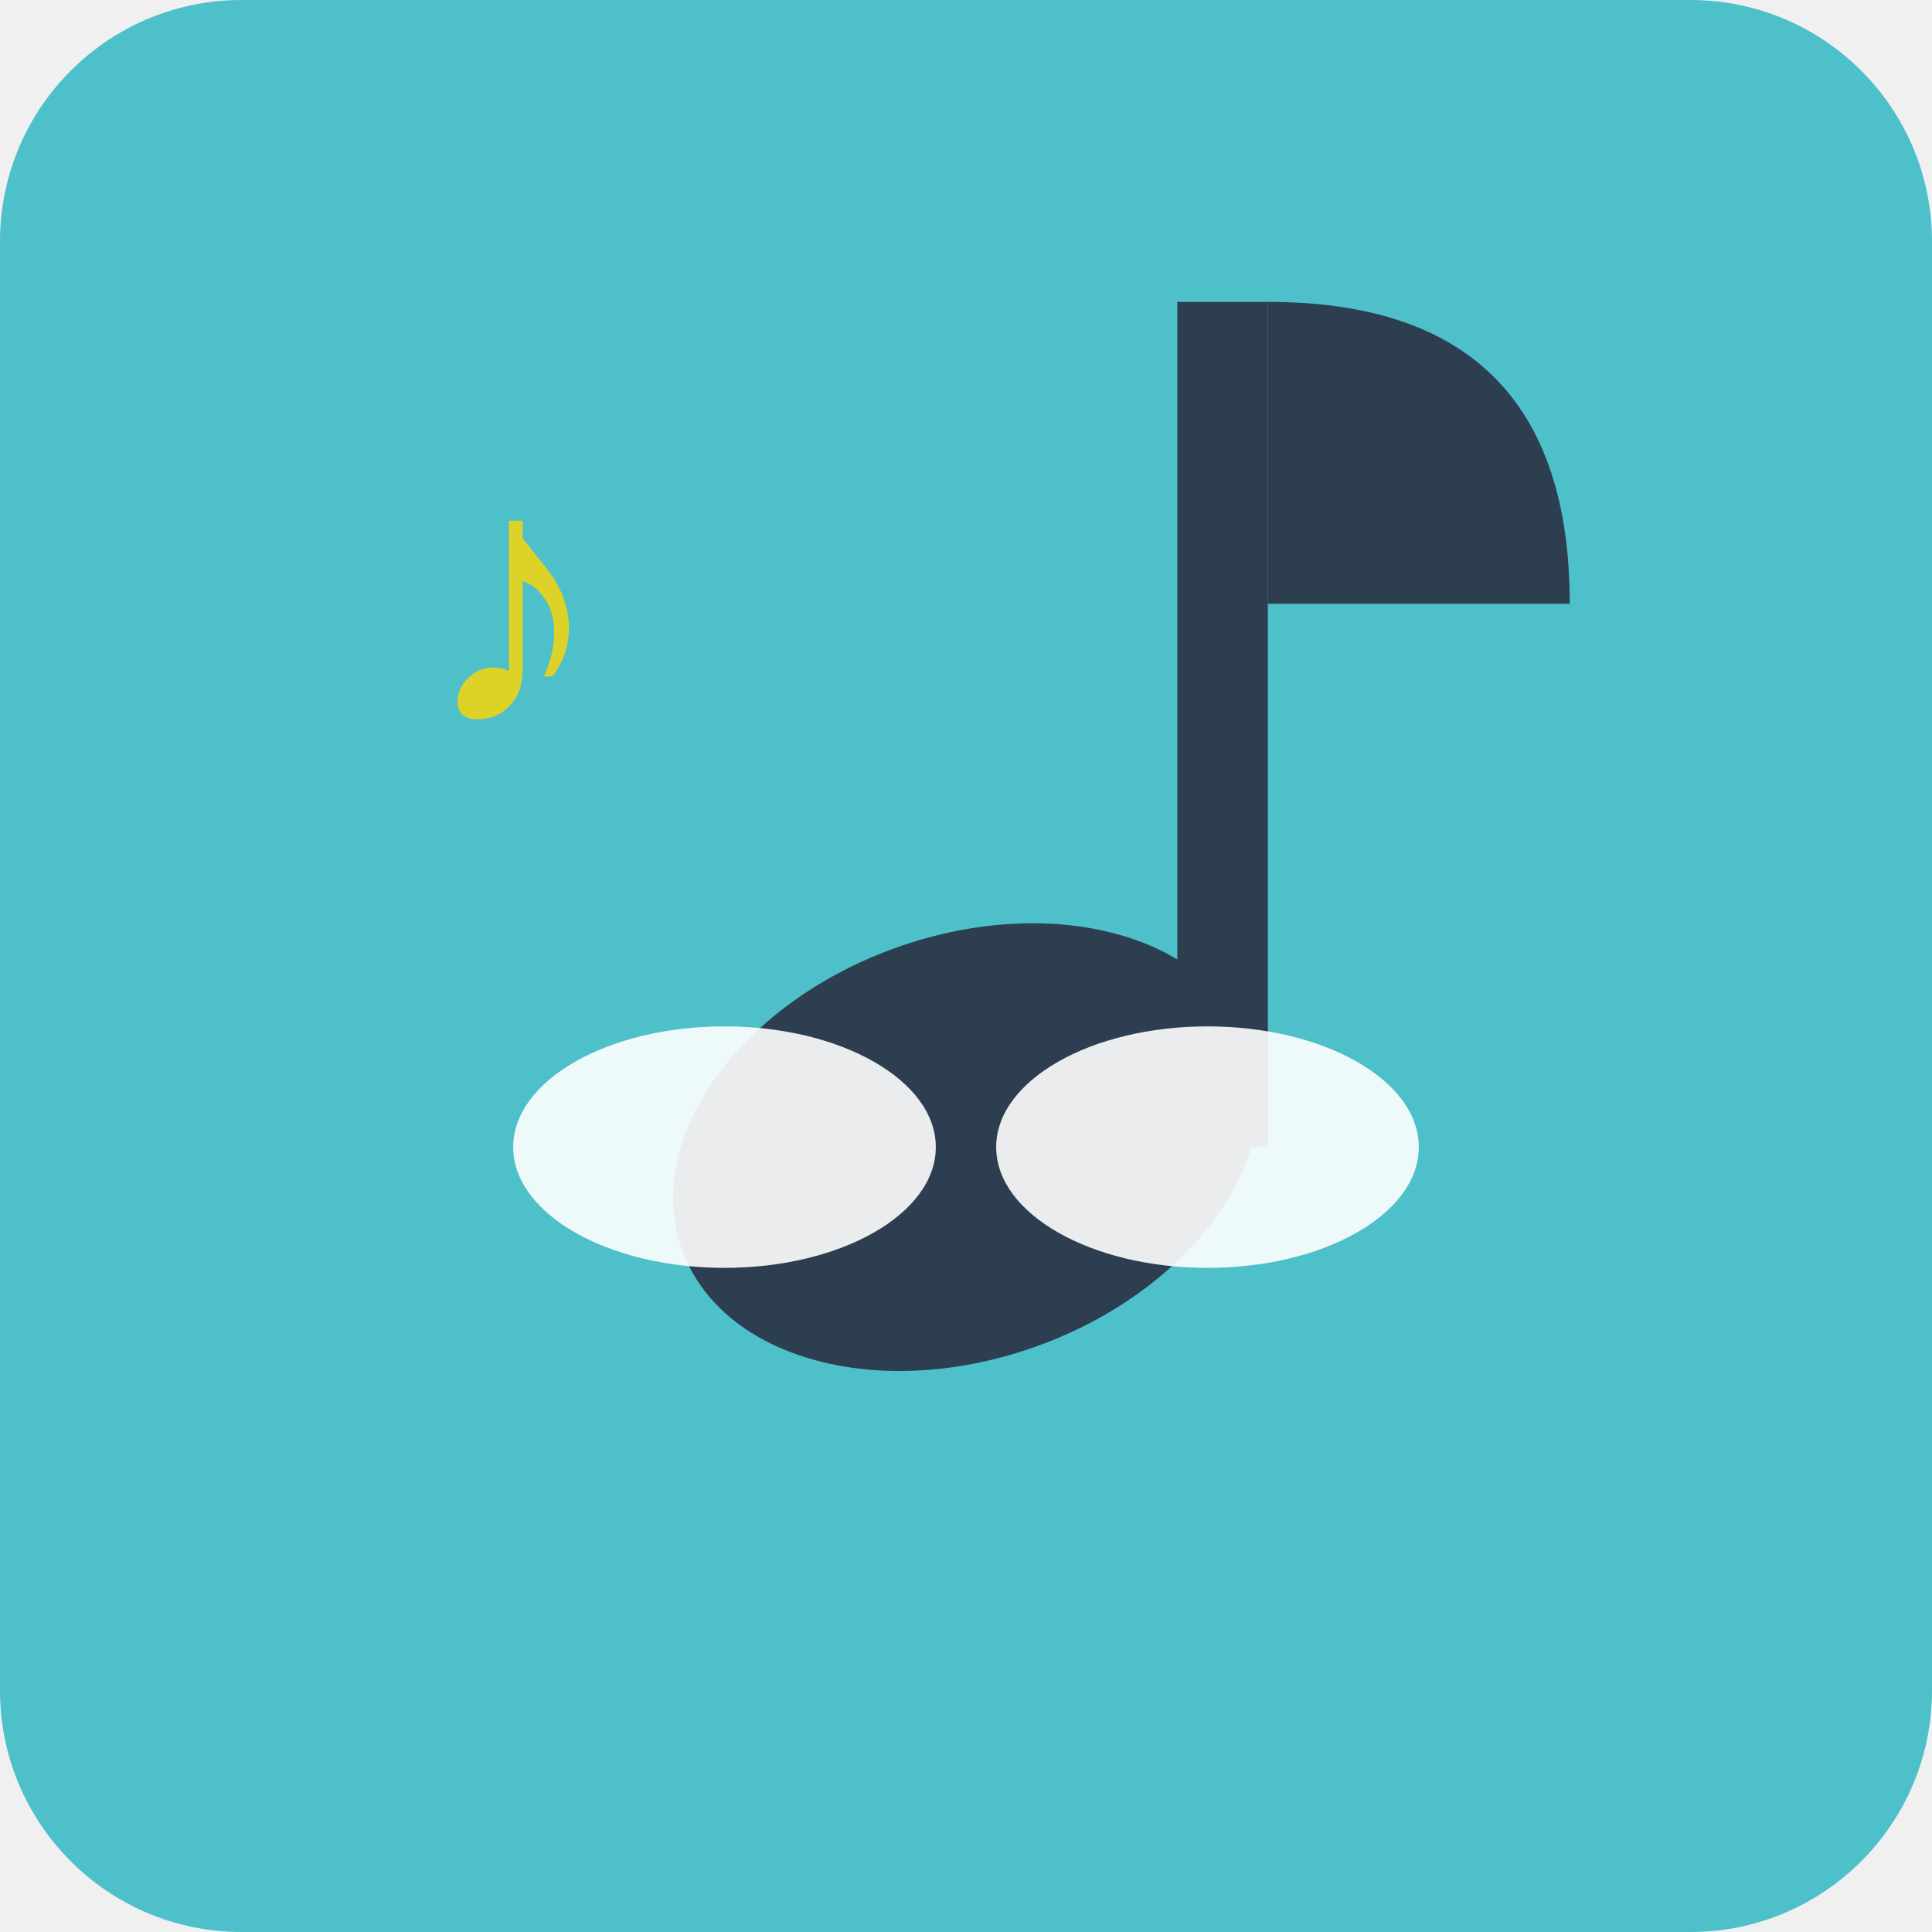
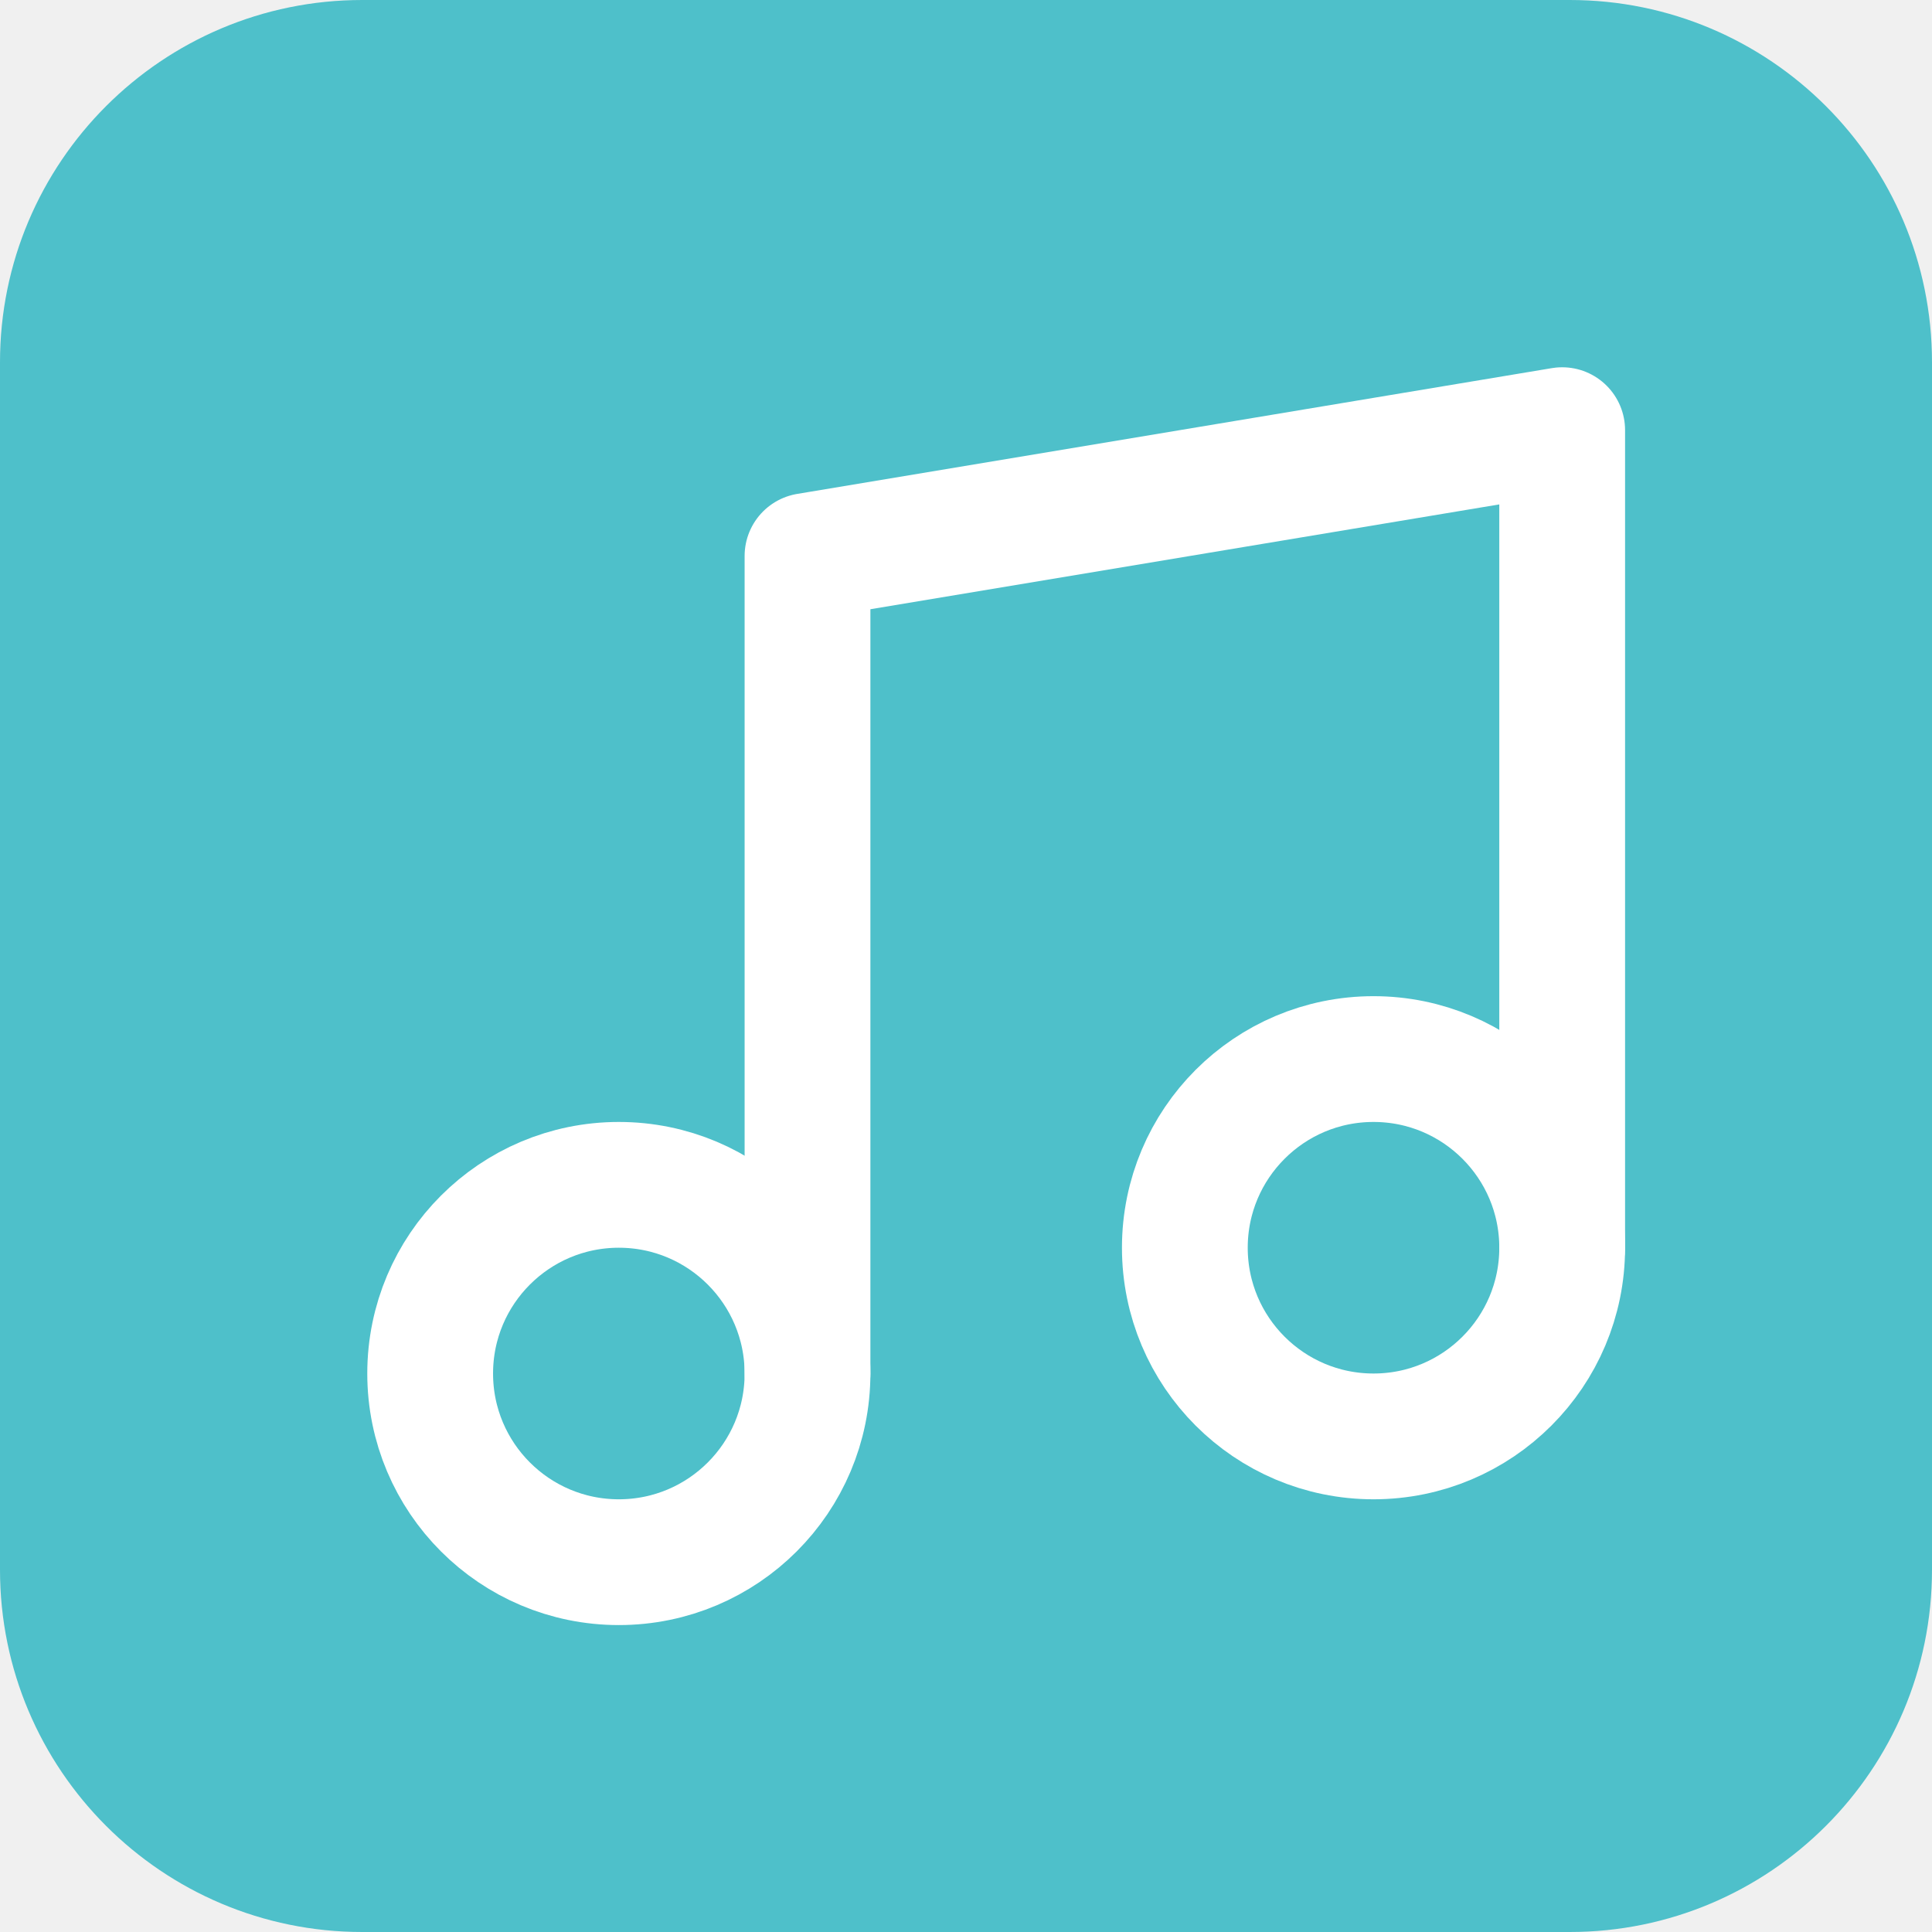
<svg xmlns="http://www.w3.org/2000/svg" viewBox="0 0 64 64">
-   <rect width="64" height="64" fill="#4ec0ca" rx="8" />
-   <g transform="translate(32, 38)">
-     <ellipse cx="0" cy="0" rx="10" ry="7" fill="#2c3e50" transform="rotate(-20)" />
-     <rect x="7" y="-28" width="3" height="28" fill="#2c3e50" />
-     <path d="M 10 -28 Q 20 -28, 20 -18 L 10 -18 Z" fill="#2c3e50" />
-     <ellipse cx="-8" cy="0" rx="7" ry="4" fill="white" opacity="0.9" />
-     <ellipse cx="8" cy="0" rx="7" ry="4" fill="white" opacity="0.9" />
+   <rect width="64" height="64" rx="12" fill="#4ec0ca" />
+   <g transform="translate(8 8) scale(2.0833)" fill="none" stroke="#ffffff" stroke-width="2" stroke-linecap="round" stroke-linejoin="round">
+     <path d="M9 18V5l12-2v13" />
+     <circle cx="6" cy="18" r="3" />
+     <circle cx="18" cy="16" r="3" />
  </g>
-   <text x="14" y="24" font-size="12" fill="#ffd700" opacity="0.8">♪</text>
</svg>
